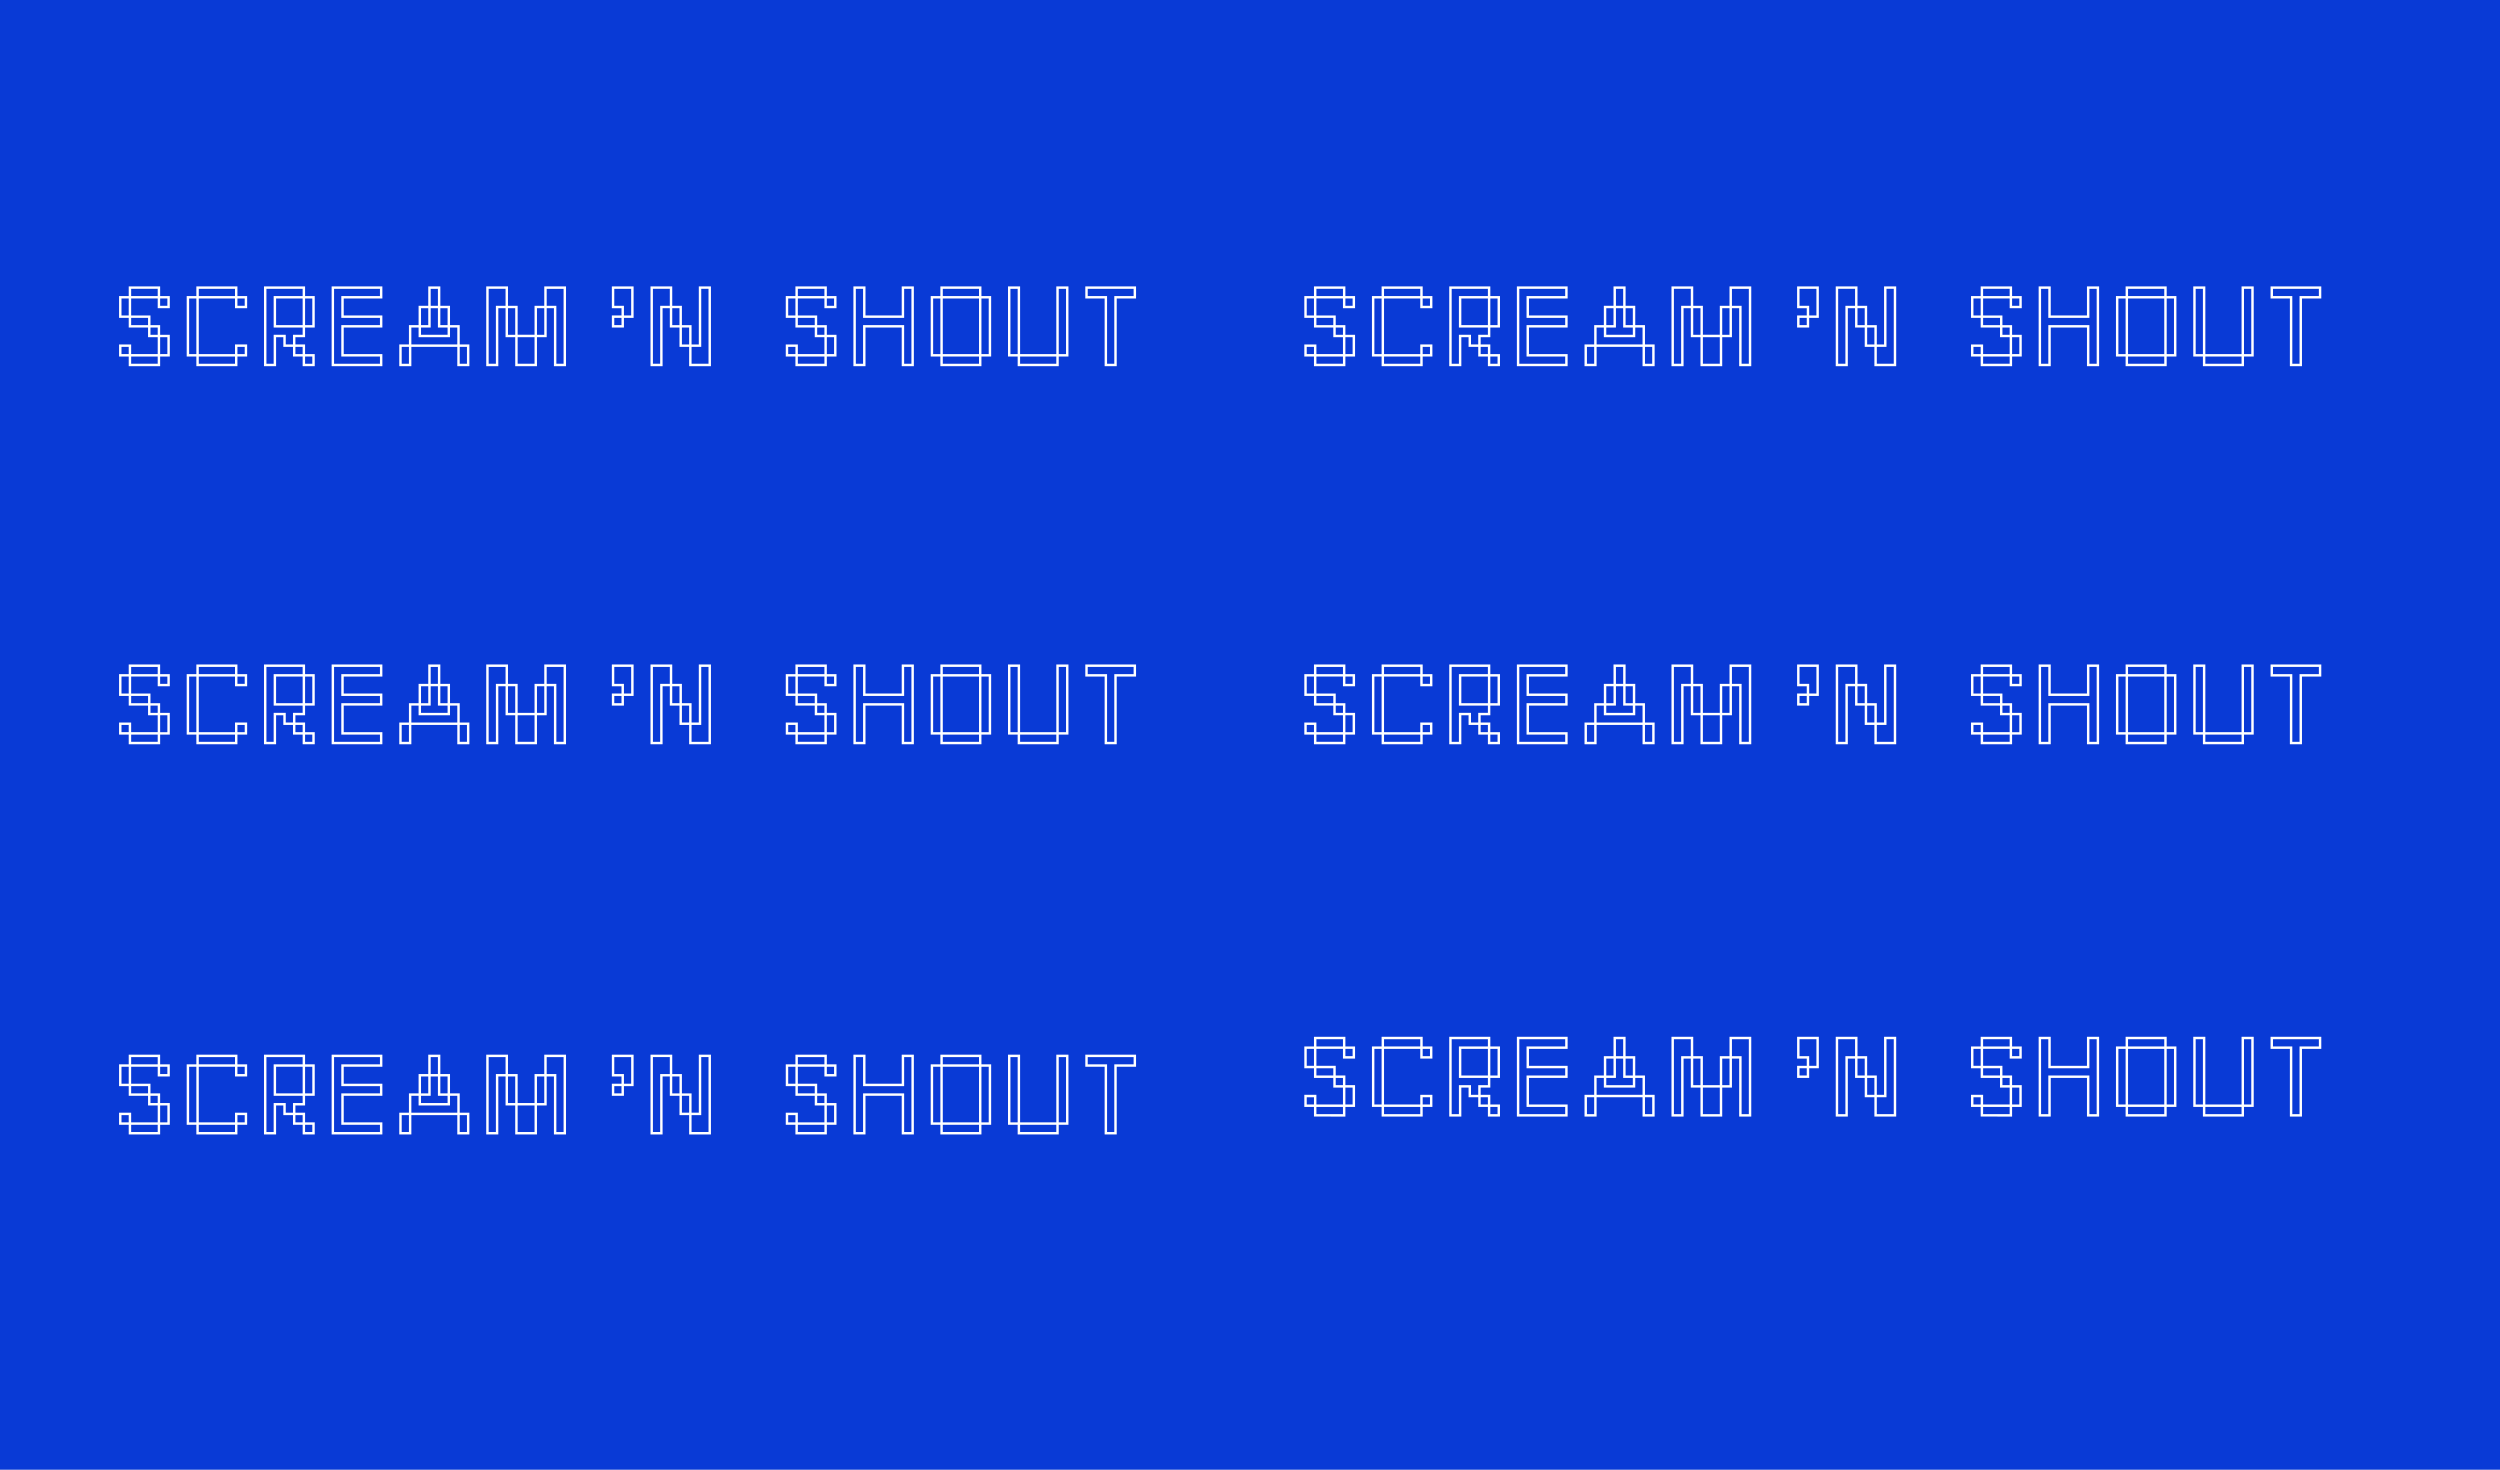
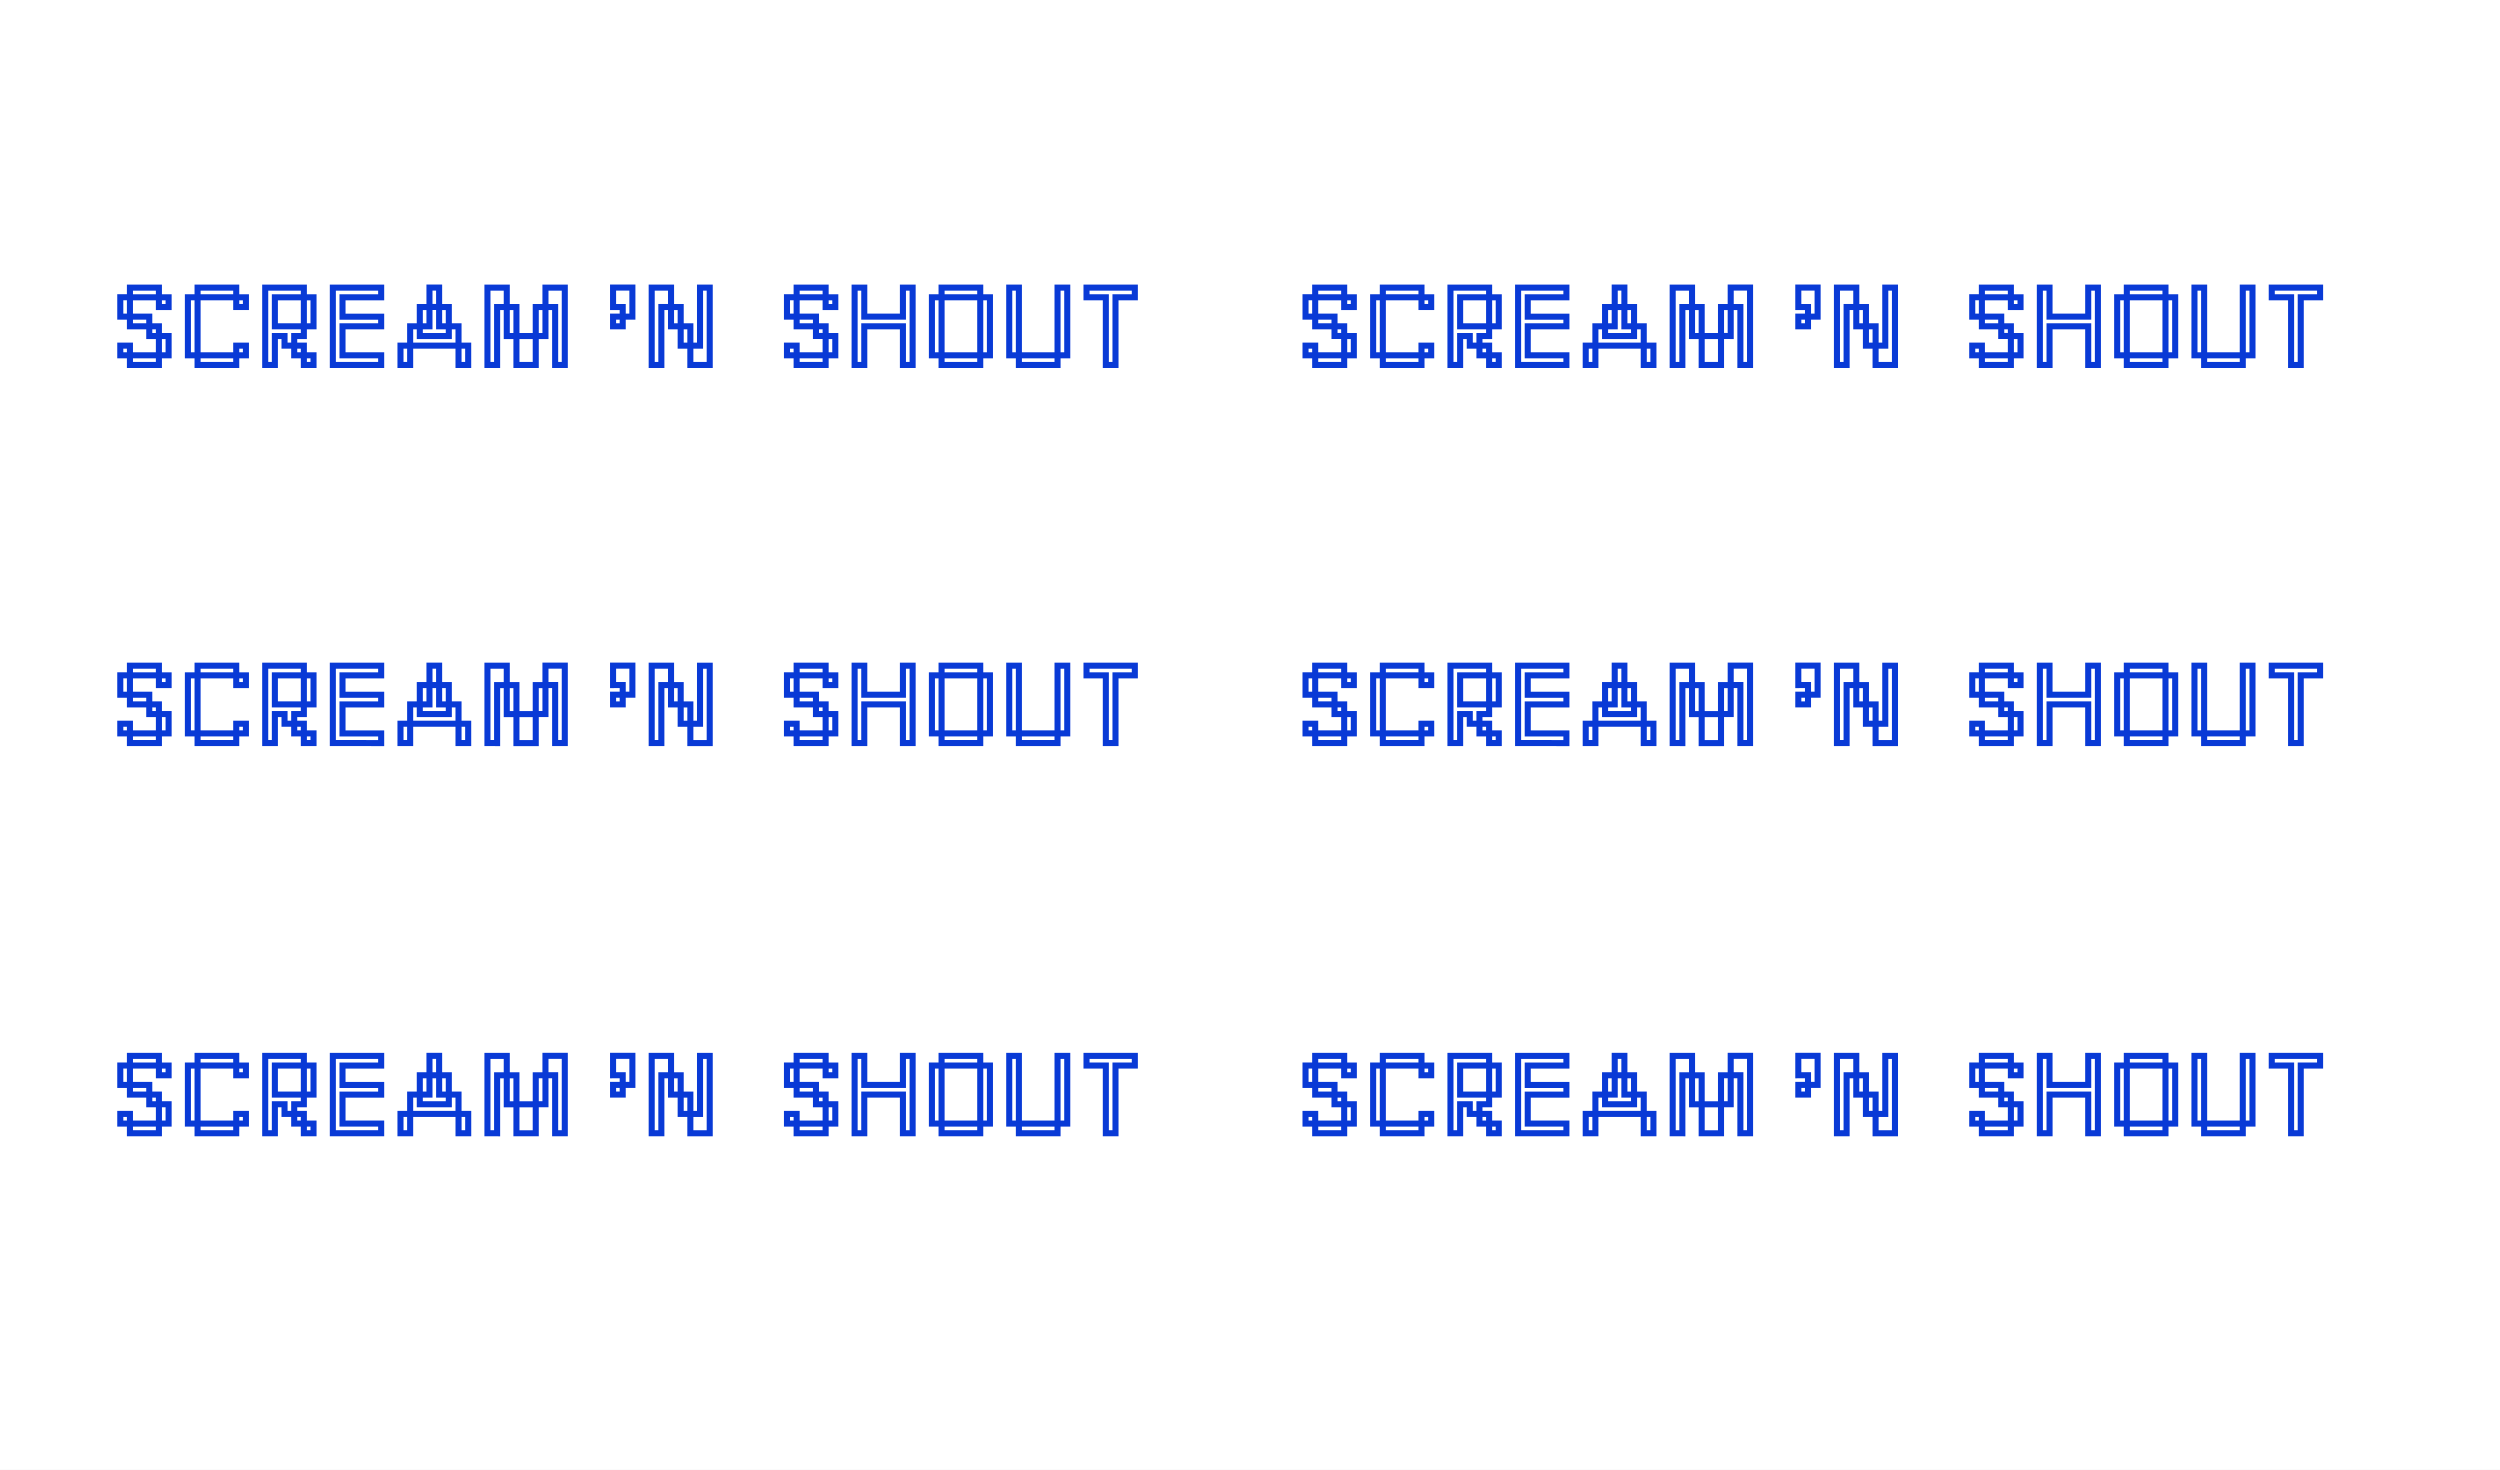
<svg xmlns="http://www.w3.org/2000/svg" viewBox="0 0 412.196 242.322">
  <defs>
-     <style>
-       .cls-1 {
-         fill: #093ad6;
-       }
- 
-       .cls-2 {
-         isolation: isolate;
-       }
- 
-       .cls-3 {
-         fill: none;
-         stroke: #fff;
-         stroke-width: 0.4px;
-       }
-     </style>
+     <style>.cls-1{fill:#fff;}.cls-2{fill:none;stroke:#093ad6;stroke-miterlimit:10;}</style>
  </defs>
  <g id="Layer_2" data-name="Layer 2">
    <g id="Layer_1-2" data-name="Layer 1">
      <rect id="Rectangle_42" data-name="Rectangle 42" class="cls-1" width="412.196" height="242.322" />
-       <g class="cls-2">
-         <path class="cls-3" d="M19.831,178.881v-3.196h1.593v3.196Zm0,6.372v-1.593h1.593v1.593Zm1.593-9.568v-1.593H26.203v1.593Zm0,4.789v-1.593H24.61V180.474Zm0,6.372v-1.593H26.203v1.593ZM24.61,182.067V180.474H26.203v1.593Zm1.593-4.779v-1.602h1.593v1.602Zm0,7.966v-3.186h1.593v3.186Z" />
-         <path class="cls-3" d="M30.982,185.253v-9.568H32.576v9.568Zm1.593-9.568v-1.593h6.372v1.593Zm0,11.161v-1.593h6.372v1.593Zm6.372-9.559v-1.602h1.602v1.602Zm0,7.966v-1.593h1.602v1.593Z" />
-         <path class="cls-3" d="M43.727,186.846v-12.754H50.1v1.593H51.693V180.474H50.1v-4.789H45.321V180.474H50.1v1.593H48.507v1.593H50.1v1.593H51.693v1.593H50.1v-1.593H48.507v-1.593H46.914v-1.593H45.321v4.779Z" />
-         <path class="cls-3" d="M54.879,186.846v-12.754H62.845v1.593h-6.372v3.196H62.845V180.474h-6.372v4.779H62.845v1.593Z" />
-         <path class="cls-3" d="M66.031,186.846v-3.186h1.593v3.186Zm1.593-3.186V180.474h1.593v1.593h4.779V180.474H75.599v3.186Zm1.593-3.186v-3.186H70.811V180.474Zm1.593-3.186v-3.195h1.593v3.195Zm1.593,3.186v-3.186h1.593V180.474Zm3.195,6.372v-3.186h1.593v3.186Z" />
-         <path class="cls-3" d="M80.369,186.846v-12.754H83.556v3.195h1.593v4.779H88.335v4.779H85.149v-4.779H83.556v-4.779H81.962v9.559Zm7.966-4.779v-4.779h1.602v4.779Zm1.602-4.779v-3.195h3.186v12.754H91.53v-9.559Z" />
-         <path class="cls-3" d="M101.08,177.288v-3.195h3.186v4.788H102.673v-1.593Zm0,3.186v-1.593h1.593V180.474Z" />
-         <path class="cls-3" d="M107.452,186.846v-12.754h3.186v3.195h1.593V180.474H113.825v3.186h1.593v-9.568h1.602v12.754H113.825v-3.186h-1.593V180.474h-1.593v-3.186H109.046v9.559Z" />
-         <path class="cls-3" d="M129.756,178.881v-3.196h1.593v3.196Zm0,6.372v-1.593h1.593v1.593Zm1.593-9.568v-1.593h4.779v1.593Zm0,4.789v-1.593h3.186V180.474Zm0,6.372v-1.593h4.779v1.593Zm3.186-4.779V180.474h1.593v1.593Zm1.593-4.779v-1.602h1.593v1.602Zm0,7.966v-3.186h1.593v3.186Z" />
-         <path class="cls-3" d="M140.908,186.846v-12.754h1.593v4.788h6.372v-4.788h1.602v12.754h-1.602V180.474h-6.372v6.372Z" />
-         <path class="cls-3" d="M153.653,185.253v-9.568h1.593v9.568Zm1.593-9.568v-1.593h6.372v1.593Zm0,11.161v-1.593h6.372v1.593Zm6.372-1.593v-9.568h1.602v9.568Z" />
-         <path class="cls-3" d="M166.398,185.253V174.092h1.593v11.161Zm1.593,1.593v-1.593h6.372v1.593Zm6.372-1.593V174.092h1.602v11.161Z" />
-         <path class="cls-3" d="M179.143,175.685v-1.593h7.966v1.593h-3.186V186.846h-1.593V175.685Z" />
-       </g>
-       <g class="cls-2">
-         <path class="cls-3" d="M19.831,114.546v-3.196h1.593v3.196Zm0,6.372v-1.593h1.593v1.593Zm1.593-9.568V109.758H26.203v1.593Zm0,4.789v-1.593H24.61v1.593Zm0,6.372v-1.593H26.203V122.512ZM24.61,117.733V116.139H26.203v1.593Zm1.593-4.779v-1.602h1.593v1.602Zm0,7.966v-3.186h1.593v3.186Z" />
-         <path class="cls-3" d="M30.982,120.919v-9.568H32.576v9.568Zm1.593-9.568V109.758h6.372v1.593Zm0,11.161v-1.593h6.372V122.512Zm6.372-9.559v-1.602h1.602v1.602Zm0,7.966v-1.593h1.602v1.593Z" />
-         <path class="cls-3" d="M43.727,122.512V109.758H50.1v1.593H51.693v4.789H50.1v-4.789H45.321v4.789H50.1v1.593H48.507v1.593H50.1v1.593H51.693V122.512H50.1v-1.593H48.507v-1.593H46.914v-1.593H45.321V122.512Z" />
-         <path class="cls-3" d="M54.879,122.512V109.758H62.845v1.593h-6.372v3.196H62.845v1.593h-6.372v4.779H62.845V122.512Z" />
-         <path class="cls-3" d="M66.031,122.512v-3.186h1.593V122.512Zm1.593-3.186V116.139h1.593v1.593h4.779V116.139H75.599v3.186Zm1.593-3.186v-3.186H70.811v3.186Zm1.593-3.186V109.758h1.593v3.195Zm1.593,3.186v-3.186h1.593v3.186Zm3.195,6.372v-3.186h1.593V122.512Z" />
-         <path class="cls-3" d="M80.369,122.512V109.758H83.556v3.195h1.593v4.779H88.335V122.512H85.149v-4.779H83.556v-4.779H81.962V122.512Zm7.966-4.779v-4.779h1.602v4.779Zm1.602-4.779V109.758h3.186V122.512H91.53v-9.559Z" />
-         <path class="cls-3" d="M101.08,112.953V109.758h3.186v4.788H102.673v-1.593Zm0,3.186v-1.593h1.593v1.593Z" />
-         <path class="cls-3" d="M107.452,122.512V109.758h3.186v3.195h1.593v3.186H113.825v3.186h1.593V109.758h1.602V122.512H113.825v-3.186h-1.593V116.139h-1.593v-3.186H109.046V122.512Z" />
-         <path class="cls-3" d="M129.756,114.546v-3.196h1.593v3.196Zm0,6.372v-1.593h1.593v1.593Zm1.593-9.568V109.758h4.779v1.593Zm0,4.789v-1.593h3.186v1.593Zm0,6.372v-1.593h4.779V122.512Zm3.186-4.779V116.139h1.593v1.593Zm1.593-4.779v-1.602h1.593v1.602Zm0,7.966v-3.186h1.593v3.186Z" />
-         <path class="cls-3" d="M140.908,122.512V109.758h1.593v4.788h6.372V109.758h1.602V122.512h-1.602v-6.372h-6.372v6.372Z" />
-         <path class="cls-3" d="M153.653,120.919v-9.568h1.593v9.568Zm1.593-9.568V109.758h6.372v1.593Zm0,11.161v-1.593h6.372V122.512Zm6.372-1.593v-9.568h1.602v9.568Z" />
-         <path class="cls-3" d="M166.398,120.919V109.758h1.593v11.161Zm1.593,1.593v-1.593h6.372V122.512Zm6.372-1.593V109.758h1.602v11.161Z" />
-         <path class="cls-3" d="M179.143,111.351V109.758h7.966v1.593h-3.186V122.512h-1.593V111.351Z" />
-       </g>
-       <g class="cls-2">
-         <path class="cls-3" d="M215.253,114.546v-3.196h1.593v3.196Zm0,6.372v-1.593h1.593v1.593Zm1.593-9.568V109.758H221.625v1.593Zm0,4.789v-1.593h3.186v1.593Zm0,6.372v-1.593H221.625V122.512Zm3.186-4.779V116.139H221.625v1.593Zm1.593-4.779v-1.602h1.593v1.602Zm0,7.966v-3.186h1.593v3.186Z" />
-         <path class="cls-3" d="M226.404,120.919v-9.568h1.593v9.568Zm1.593-9.568V109.758H234.37v1.593Zm0,11.161v-1.593H234.37V122.512Zm6.372-9.559v-1.602h1.602v1.602Zm0,7.966v-1.593h1.602v1.593Z" />
-         <path class="cls-3" d="M239.149,122.512V109.758h6.372v1.593H247.115v4.789h-1.593v-4.789h-4.779v4.789h4.779v1.593h-1.593v1.593h1.593v1.593H247.115V122.512h-1.593v-1.593h-1.593v-1.593h-1.593v-1.593h-1.593V122.512Z" />
-         <path class="cls-3" d="M250.301,122.512V109.758h7.966v1.593h-6.372v3.196h6.372v1.593h-6.372v4.779h6.372V122.512Z" />
-         <path class="cls-3" d="M261.453,122.512v-3.186h1.593V122.512Zm1.593-3.186V116.139h1.593v1.593h4.779V116.139h1.602v3.186Zm1.593-3.186v-3.186h1.593v3.186Zm1.593-3.186V109.758h1.593v3.195Zm1.593,3.186v-3.186h1.593v3.186Zm3.195,6.372v-3.186h1.593V122.512Z" />
-         <path class="cls-3" d="M275.791,122.512V109.758h3.186v3.195h1.593v4.779h3.186V122.512h-3.186v-4.779h-1.593v-4.779h-1.593V122.512Zm7.966-4.779v-4.779h1.602v4.779Zm1.602-4.779V109.758h3.186V122.512h-1.593v-9.559Z" />
-         <path class="cls-3" d="M296.502,112.953V109.758h3.186v4.788H298.095v-1.593Zm0,3.186v-1.593H298.095v1.593Z" />
-         <path class="cls-3" d="M302.874,122.512V109.758h3.186v3.195h1.593v3.186h1.593v3.186H310.84V109.758h1.602V122.512h-3.196v-3.186h-1.593V116.139h-1.593v-3.186h-1.593V122.512Z" />
-         <path class="cls-3" d="M325.178,114.546v-3.196h1.593v3.196Zm0,6.372v-1.593h1.593v1.593Zm1.593-9.568V109.758h4.779v1.593Zm0,4.789v-1.593h3.186v1.593Zm0,6.372v-1.593h4.779V122.512Zm3.186-4.779V116.139h1.593v1.593Zm1.593-4.779v-1.602h1.593v1.602Zm0,7.966v-3.186h1.593v3.186Z" />
-         <path class="cls-3" d="M336.33,122.512V109.758h1.593v4.788h6.372V109.758H345.898V122.512h-1.602v-6.372h-6.372v6.372Z" />
-         <path class="cls-3" d="M349.075,120.919v-9.568h1.593v9.568Zm1.593-9.568V109.758h6.372v1.593Zm0,11.161v-1.593h6.372V122.512Zm6.372-1.593v-9.568H358.643v9.568Z" />
-         <path class="cls-3" d="M361.82,120.919V109.758h1.593v11.161Zm1.593,1.593v-1.593h6.372V122.512Zm6.372-1.593V109.758H371.388v11.161Z" />
-         <path class="cls-3" d="M374.565,111.351V109.758h7.966v1.593h-3.186V122.512h-1.593V111.351Z" />
-       </g>
-       <g class="cls-2">
-         <path class="cls-3" d="M19.831,52.211V49.015h1.593v3.196Zm0,6.372V56.99h1.593v1.593Zm1.593-9.568V47.422H26.203v1.593Zm0,4.789V52.211H24.61v1.593Zm0,6.372V58.583H26.203v1.593ZM24.61,55.397V53.804H26.203v1.593Zm1.593-4.779V49.015h1.593v1.602Zm0,7.966V55.397h1.593v3.186Z" />
-         <path class="cls-3" d="M30.982,58.583v-9.568H32.576v9.568Zm1.593-9.568V47.422h6.372v1.593Zm0,11.161V58.583h6.372v1.593Zm6.372-9.559V49.015h1.602v1.602Zm0,7.966V56.99h1.602v1.593Z" />
-         <path class="cls-3" d="M43.727,60.176v-12.754H50.1v1.593H51.693v4.789H50.1V49.015H45.321v4.789H50.1v1.593H48.507V56.99H50.1v1.593H51.693v1.593H50.1V58.583H48.507V56.99H46.914V55.397H45.321v4.779Z" />
-         <path class="cls-3" d="M54.879,60.176v-12.754H62.845v1.593h-6.372v3.196H62.845v1.593h-6.372v4.779H62.845v1.593Z" />
-         <path class="cls-3" d="M66.031,60.176V56.99h1.593v3.186ZM67.624,56.99V53.804h1.593v1.593h4.779V53.804H75.599V56.99Zm1.593-3.186V50.618H70.811v3.186Zm1.593-3.186v-3.195h1.593v3.195Zm1.593,3.186V50.618h1.593v3.186Zm3.195,6.372V56.99h1.593v3.186Z" />
-         <path class="cls-3" d="M80.369,60.176v-12.754H83.556v3.195h1.593v4.779H88.335v4.779H85.149V55.397H83.556V50.618H81.962v9.559ZM88.335,55.397V50.618h1.602v4.779Zm1.602-4.779v-3.195h3.186V60.176H91.53V50.618Z" />
-         <path class="cls-3" d="M101.08,50.618v-3.195h3.186v4.788H102.673V50.618Zm0,3.186V52.211h1.593v1.593Z" />
-         <path class="cls-3" d="M107.452,60.176v-12.754h3.186v3.195h1.593v3.186H113.825V56.99h1.593v-9.568h1.602V60.176H113.825V56.99h-1.593V53.804h-1.593V50.618H109.046v9.559Z" />
-         <path class="cls-3" d="M129.756,52.211V49.015h1.593v3.196Zm0,6.372V56.99h1.593v1.593Zm1.593-9.568V47.422h4.779v1.593Zm0,4.789V52.211h3.186v1.593Zm0,6.372V58.583h4.779v1.593Zm3.186-4.779V53.804h1.593v1.593Zm1.593-4.779V49.015h1.593v1.602Zm0,7.966V55.397h1.593v3.186Z" />
-         <path class="cls-3" d="M140.908,60.176v-12.754h1.593v4.788h6.372V47.422h1.602V60.176h-1.602v-6.372h-6.372v6.372Z" />
-         <path class="cls-3" d="M153.653,58.583v-9.568h1.593v9.568Zm1.593-9.568V47.422h6.372v1.593Zm0,11.161V58.583h6.372v1.593Zm6.372-1.593v-9.568h1.602v9.568Z" />
-         <path class="cls-3" d="M166.398,58.583V47.422h1.593V58.583Zm1.593,1.593V58.583h6.372v1.593Zm6.372-1.593V47.422h1.602V58.583Z" />
-         <path class="cls-3" d="M179.143,49.015V47.422h7.966v1.593h-3.186V60.176h-1.593V49.015Z" />
-       </g>
-       <g class="cls-2">
-         <path class="cls-3" d="M215.253,52.211V49.015h1.593v3.196Zm0,6.372V56.99h1.593v1.593Zm1.593-9.568V47.422H221.625v1.593Zm0,4.789V52.211h3.186v1.593Zm0,6.372V58.583H221.625v1.593Zm3.186-4.779V53.804H221.625v1.593Zm1.593-4.779V49.015h1.593v1.602Zm0,7.966V55.397h1.593v3.186Z" />
-         <path class="cls-3" d="M226.404,58.583v-9.568h1.593v9.568Zm1.593-9.568V47.422H234.37v1.593Zm0,11.161V58.583H234.37v1.593Zm6.372-9.559V49.015h1.602v1.602Zm0,7.966V56.99h1.602v1.593Z" />
-         <path class="cls-3" d="M239.149,60.176v-12.754h6.372v1.593H247.115v4.789h-1.593V49.015h-4.779v4.789h4.779v1.593h-1.593V56.99h1.593v1.593H247.115v1.593h-1.593V58.583h-1.593V56.99h-1.593V55.397h-1.593v4.779Z" />
-         <path class="cls-3" d="M250.301,60.176v-12.754h7.966v1.593h-6.372v3.196h6.372v1.593h-6.372v4.779h6.372v1.593Z" />
-         <path class="cls-3" d="M261.453,60.176V56.99h1.593v3.186ZM263.046,56.99V53.804h1.593v1.593h4.779V53.804h1.602V56.99Zm1.593-3.186V50.618h1.593v3.186Zm1.593-3.186v-3.195h1.593v3.195Zm1.593,3.186V50.618h1.593v3.186Zm3.195,6.372V56.99h1.593v3.186Z" />
-         <path class="cls-3" d="M275.791,60.176v-12.754h3.186v3.195h1.593v4.779h3.186v4.779h-3.186V55.397h-1.593V50.618h-1.593v9.559Zm7.966-4.779V50.618h1.602v4.779Zm1.602-4.779v-3.195h3.186V60.176h-1.593V50.618Z" />
-         <path class="cls-3" d="M296.502,50.618v-3.195h3.186v4.788H298.095V50.618Zm0,3.186V52.211H298.095v1.593Z" />
-         <path class="cls-3" d="M302.874,60.176v-12.754h3.186v3.195h1.593v3.186h1.593V56.99H310.84v-9.568h1.602V60.176h-3.196V56.99h-1.593V53.804h-1.593V50.618h-1.593v9.559Z" />
-         <path class="cls-3" d="M325.178,52.211V49.015h1.593v3.196Zm0,6.372V56.99h1.593v1.593Zm1.593-9.568V47.422h4.779v1.593Zm0,4.789V52.211h3.186v1.593Zm0,6.372V58.583h4.779v1.593Zm3.186-4.779V53.804h1.593v1.593Zm1.593-4.779V49.015h1.593v1.602Zm0,7.966V55.397h1.593v3.186Z" />
-         <path class="cls-3" d="M336.33,60.176v-12.754h1.593v4.788h6.372V47.422H345.898V60.176h-1.602v-6.372h-6.372v6.372Z" />
-         <path class="cls-3" d="M349.075,58.583v-9.568h1.593v9.568Zm1.593-9.568V47.422h6.372v1.593Zm0,11.161V58.583h6.372v1.593Zm6.372-1.593v-9.568H358.643v9.568Z" />
-         <path class="cls-3" d="M361.82,58.583V47.422h1.593V58.583Zm1.593,1.593V58.583h6.372v1.593Zm6.372-1.593V47.422H371.388V58.583Z" />
-         <path class="cls-3" d="M374.565,49.015V47.422h7.966v1.593h-3.186V60.176h-1.593V49.015Z" />
-       </g>
-       <g class="cls-2">
-         <path class="cls-3" d="M215.253,175.932v-3.196h1.593v3.196Zm0,6.372v-1.593h1.593v1.593Zm1.593-9.568v-1.593H221.625v1.593Zm0,4.789v-1.593h3.186v1.593Zm0,6.372v-1.593H221.625V183.898Zm3.186-4.779v-1.593H221.625v1.593Zm1.593-4.779v-1.602h1.593v1.602Zm0,7.966V179.119h1.593v3.186Z" />
-         <path class="cls-3" d="M226.404,182.305v-9.568h1.593v9.568Zm1.593-9.568v-1.593H234.37v1.593Zm0,11.161v-1.593H234.37V183.898Zm6.372-9.559v-1.602h1.602v1.602Zm0,7.966v-1.593h1.602v1.593Z" />
-         <path class="cls-3" d="M239.149,183.898v-12.754h6.372v1.593H247.115v4.789h-1.593v-4.789h-4.779v4.789h4.779v1.593h-1.593v1.593h1.593v1.593H247.115V183.898h-1.593v-1.593h-1.593v-1.593h-1.593V179.119h-1.593V183.898Z" />
-         <path class="cls-3" d="M250.301,183.898v-12.754h7.966v1.593h-6.372v3.196h6.372v1.593h-6.372v4.779h6.372V183.898Z" />
-         <path class="cls-3" d="M261.453,183.898v-3.186h1.593V183.898Zm1.593-3.186v-3.186h1.593v1.593h4.779v-1.593h1.602v3.186Zm1.593-3.186v-3.186h1.593v3.186Zm1.593-3.186v-3.195h1.593v3.195Zm1.593,3.186v-3.186h1.593v3.186Zm3.195,6.372v-3.186h1.593V183.898Z" />
-         <path class="cls-3" d="M275.791,183.898v-12.754h3.186v3.195h1.593v4.779h3.186V183.898h-3.186V179.119h-1.593v-4.779h-1.593V183.898Zm7.966-4.779v-4.779h1.602v4.779Zm1.602-4.779v-3.195h3.186v12.754h-1.593v-9.559Z" />
-         <path class="cls-3" d="M296.502,174.339v-3.195h3.186v4.788H298.095v-1.593Zm0,3.186v-1.593H298.095v1.593Z" />
-         <path class="cls-3" d="M302.874,183.898v-12.754h3.186v3.195h1.593v3.186h1.593v3.186H310.84v-9.568h1.602v12.754h-3.196v-3.186h-1.593v-3.186h-1.593v-3.186h-1.593V183.898Z" />
-         <path class="cls-3" d="M325.178,175.932v-3.196h1.593v3.196Zm0,6.372v-1.593h1.593v1.593Zm1.593-9.568v-1.593h4.779v1.593Zm0,4.789v-1.593h3.186v1.593Zm0,6.372v-1.593h4.779V183.898Zm3.186-4.779v-1.593h1.593v1.593Zm1.593-4.779v-1.602h1.593v1.602Zm0,7.966V179.119h1.593v3.186Z" />
-         <path class="cls-3" d="M336.33,183.898v-12.754h1.593v4.788h6.372v-4.788H345.898v12.754h-1.602v-6.372h-6.372v6.372Z" />
-         <path class="cls-3" d="M349.075,182.305v-9.568h1.593v9.568Zm1.593-9.568v-1.593h6.372v1.593Zm0,11.161v-1.593h6.372V183.898Zm6.372-1.593v-9.568H358.643v9.568Z" />
-         <path class="cls-3" d="M361.82,182.305V171.144h1.593v11.161Zm1.593,1.593v-1.593h6.372V183.898Zm6.372-1.593V171.144H371.388v11.161Z" />
-         <path class="cls-3" d="M374.565,172.737v-1.593h7.966v1.593h-3.186V183.898h-1.593V172.737Z" />
-       </g>
+       <path class="cls-2" d="M19.831,178.881v-3.2h1.593v3.2Zm0,6.372V183.66h1.593v1.593Zm1.593-9.568v-1.593H26.2v1.593Zm0,4.789v-1.593H24.61v1.593Zm0,6.373v-1.594H26.2v1.594Zm3.186-4.78v-1.593H26.2v1.593Zm1.593-4.779v-1.6H27.8v1.6Zm0,7.965v-3.186H27.8v3.186Z" />
+       <path class="cls-2" d="M30.982,185.253v-9.568h1.594v9.568Zm1.594-9.568v-1.593h6.372v1.593Zm0,11.162v-1.594h6.372v1.594Zm6.372-9.559v-1.6h1.6v1.6Zm0,7.965V183.66h1.6v1.593Z" />
+       <path class="cls-2" d="M43.727,186.847V174.092H50.1v1.593h1.593v4.789H50.1v-4.789H45.321v4.789H50.1v1.593H48.507v1.593H50.1v1.593h1.593v1.594H50.1v-1.594H48.507V183.66H46.914v-1.593H45.321v4.78Z" />
+       <path class="cls-2" d="M54.879,186.847V174.092h7.966v1.593H56.472v3.2h6.373v1.593H56.472v4.779h6.373v1.594Z" />
+       <path class="cls-2" d="M66.031,186.847V183.66h1.593v3.187Zm1.593-3.187v-3.186h1.593v1.593H74v-1.593h1.6v3.186Zm1.593-3.186v-3.186h1.594v3.186Zm1.594-3.186v-3.2H72.4v3.2Zm1.593,3.186v-3.186H74v3.186Zm3.2,6.373V183.66h1.593v3.187Z" />
+       <path class="cls-2" d="M80.369,186.847V174.092h3.187v3.2h1.593v4.779h3.186v4.78H85.149v-4.78H83.556v-4.779H81.962v9.559Zm7.966-4.78v-4.779h1.6v4.779Zm1.6-4.779v-3.2h3.187v12.755H91.53v-9.559Z" />
+       <path class="cls-2" d="M101.08,177.288v-3.2h3.186v4.789h-1.593v-1.593Zm0,3.186v-1.593h1.593v1.593Z" />
+       <path class="cls-2" d="M107.452,186.847V174.092h3.187v3.2h1.593v3.186h1.593v3.186h1.593v-9.568h1.6v12.755h-3.195V183.66h-1.593v-3.186h-1.593v-3.186h-1.593v9.559Z" />
+       <path class="cls-2" d="M129.756,178.881v-3.2h1.593v3.2Zm0,6.372V183.66h1.593v1.593Zm1.593-9.568v-1.593h4.78v1.593Zm0,4.789v-1.593h3.187v1.593Zm0,6.373v-1.594h4.78v1.594Zm3.187-4.78v-1.593h1.593v1.593Zm1.593-4.779v-1.6h1.593v1.6Zm0,7.965v-3.186h1.593v3.186Z" />
+       <path class="cls-2" d="M140.908,186.847V174.092H142.5v4.789h6.373v-4.789h1.6v12.755h-1.6v-6.373H142.5v6.373Z" />
+       <path class="cls-2" d="M153.653,185.253v-9.568h1.593v9.568Zm1.593-9.568v-1.593h6.373v1.593Zm0,11.162v-1.594h6.373v1.594Zm6.373-1.594v-9.568h1.6v9.568Z" />
+       <path class="cls-2" d="M166.4,185.253V174.092h1.593v11.161Zm1.593,1.594v-1.594h6.373v1.594Zm6.373-1.594V174.092h1.6v11.161Z" />
+       <path class="cls-2" d="M179.143,175.685v-1.593h7.966v1.593h-3.187v11.162h-1.593V175.685Z" />
+       <path class="cls-2" d="M19.831,114.546v-3.2h1.593v3.2Zm0,6.373v-1.593h1.593v1.593Zm1.593-9.568v-1.593H26.2v1.593Zm0,4.789v-1.594H24.61v1.594Zm0,6.372v-1.593H26.2v1.593Zm3.186-4.779V116.14H26.2v1.593Zm1.593-4.78v-1.6H27.8v1.6Zm0,7.966v-3.186H27.8v3.186Z" />
+       <path class="cls-2" d="M30.982,120.919v-9.568h1.594v9.568Zm1.594-9.568v-1.593h6.372v1.593Zm0,11.161v-1.593h6.372v1.593Zm6.372-9.559v-1.6h1.6v1.6Zm0,7.966v-1.593h1.6v1.593Z" />
+       <path class="cls-2" d="M43.727,122.512V109.758H50.1v1.593h1.593v4.789H50.1v-4.789H45.321v4.789H50.1v1.593H48.507v1.593H50.1v1.593h1.593v1.593H50.1v-1.593H48.507v-1.593H46.914v-1.593H45.321v4.779Z" />
+       <path class="cls-2" d="M54.879,122.512V109.758h7.966v1.593H56.472v3.2h6.373v1.594H56.472v4.779h6.373v1.593Z" />
+       <path class="cls-2" d="M66.031,122.512v-3.186h1.593v3.186Zm1.593-3.186V116.14h1.593v1.593H74V116.14h1.6v3.186Zm1.593-3.186v-3.187h1.594v3.187Zm1.594-3.187v-3.2H72.4v3.2ZM72.4,116.14v-3.187H74v3.187Zm3.2,6.372v-3.186h1.593v3.186Z" />
+       <path class="cls-2" d="M80.369,122.512V109.758h3.187v3.2h1.593v4.78h3.186v4.779H85.149v-4.779H83.556v-4.78H81.962v9.559Zm7.966-4.779v-4.78h1.6v4.78Zm1.6-4.78v-3.2h3.187v12.754H91.53v-9.559Z" />
+       <path class="cls-2" d="M101.08,112.953v-3.2h3.186v4.788h-1.593v-1.593Zm0,3.187v-1.594h1.593v1.594Z" />
+       <path class="cls-2" d="M107.452,122.512V109.758h3.187v3.2h1.593v3.187h1.593v3.186h1.593v-9.568h1.6v12.754h-3.195v-3.186h-1.593V116.14h-1.593v-3.187h-1.593v9.559Z" />
+       <path class="cls-2" d="M129.756,114.546v-3.2h1.593v3.2Zm0,6.373v-1.593h1.593v1.593Zm1.593-9.568v-1.593h4.78v1.593Zm0,4.789v-1.594h3.187v1.594Zm0,6.372v-1.593h4.78v1.593Zm3.187-4.779V116.14h1.593v1.593Zm1.593-4.78v-1.6h1.593v1.6Zm0,7.966v-3.186h1.593v3.186Z" />
+       <path class="cls-2" d="M140.908,122.512V109.758H142.5v4.788h6.373v-4.788h1.6v12.754h-1.6V116.14H142.5v6.372Z" />
+       <path class="cls-2" d="M153.653,120.919v-9.568h1.593v9.568Zm1.593-9.568v-1.593h6.373v1.593Zm0,11.161v-1.593h6.373v1.593Zm6.373-1.593v-9.568h1.6v9.568Z" />
+       <path class="cls-2" d="M166.4,120.919V109.758h1.593v11.161Zm1.593,1.593v-1.593h6.373v1.593Zm6.373-1.593V109.758h1.6v11.161Z" />
+       <path class="cls-2" d="M179.143,111.351v-1.593h7.966v1.593h-3.187v11.161h-1.593V111.351Z" />
+       <path class="cls-2" d="M215.253,114.546v-3.2h1.593v3.2Zm0,6.373v-1.593h1.593v1.593Zm1.593-9.568v-1.593h4.779v1.593Zm0,4.789v-1.594h3.186v1.594Zm0,6.372v-1.593h4.779v1.593Zm3.186-4.779V116.14h1.593v1.593Zm1.593-4.78v-1.6h1.593v1.6Zm0,7.966v-3.186h1.593v3.186Z" />
+       <path class="cls-2" d="M226.4,120.919v-9.568H228v9.568ZM228,111.351v-1.593h6.372v1.593Zm0,11.161v-1.593h6.372v1.593Zm6.372-9.559v-1.6h1.6v1.6Zm0,7.966v-1.593h1.6v1.593Z" />
+       <path class="cls-2" d="M239.149,122.512V109.758h6.373v1.593h1.593v4.789h-1.593v-4.789h-4.779v4.789h4.779v1.593h-1.593v1.593h1.593v1.593h1.593v1.593h-1.593v-1.593h-1.593v-1.593h-1.593v-1.593h-1.593v4.779Z" />
+       <path class="cls-2" d="M250.3,122.512V109.758h7.966v1.593h-6.373v3.2h6.373v1.594h-6.373v4.779h6.373v1.593Z" />
+       <path class="cls-2" d="M261.453,122.512v-3.186h1.593v3.186Zm1.593-3.186V116.14h1.593v1.593h4.78V116.14h1.6v3.186Zm1.593-3.186v-3.187h1.594v3.187Zm1.594-3.187v-3.2h1.593v3.2Zm1.593,3.187v-3.187h1.593v3.187Zm3.195,6.372v-3.186h1.593v3.186Z" />
+       <path class="cls-2" d="M275.791,122.512V109.758h3.187v3.2h1.593v4.78h3.186v4.779h-3.186v-4.779h-1.593v-4.78h-1.594v9.559Zm7.966-4.779v-4.78h1.6v4.78Zm1.6-4.78v-3.2h3.187v12.754h-1.594v-9.559Z" />
+       <path class="cls-2" d="M296.5,112.953v-3.2h3.186v4.788H298.1v-1.593Zm0,3.187v-1.594H298.1v1.594Z" />
+       <path class="cls-2" d="M302.874,122.512V109.758h3.187v3.2h1.593v3.187h1.593v3.186h1.593v-9.568h1.6v12.754h-3.195v-3.186h-1.593V116.14h-1.593v-3.187h-1.593v9.559Z" />
+       <path class="cls-2" d="M325.178,114.546v-3.2h1.593v3.2Zm0,6.373v-1.593h1.593v1.593Zm1.593-9.568v-1.593h4.78v1.593Zm0,4.789v-1.594h3.187v1.594Zm0,6.372v-1.593h4.78v1.593Zm3.187-4.779V116.14h1.593v1.593Zm1.593-4.78v-1.6h1.593v1.6Zm0,7.966v-3.186h1.593v3.186Z" />
+       <path class="cls-2" d="M336.33,122.512V109.758h1.593v4.788H344.3v-4.788h1.6v12.754h-1.6V116.14h-6.373v6.372Z" />
+       <path class="cls-2" d="M349.075,120.919v-9.568h1.593v9.568Zm1.593-9.568v-1.593h6.373v1.593Zm0,11.161v-1.593h6.373v1.593Zm6.373-1.593v-9.568h1.6v9.568Z" />
+       <path class="cls-2" d="M361.82,120.919V109.758h1.593v11.161Zm1.593,1.593v-1.593h6.373v1.593Zm6.373-1.593V109.758h1.6v11.161Z" />
+       <path class="cls-2" d="M374.565,111.351v-1.593h7.966v1.593h-3.187v11.161h-1.593V111.351Z" />
+       <path class="cls-2" d="M19.831,52.211v-3.2h1.593v3.2Zm0,6.372V56.99h1.593v1.593Zm1.593-9.568V47.422H26.2v1.593Zm0,4.789V52.211H24.61V53.8Zm0,6.372V58.583H26.2v1.593ZM24.61,55.4V53.8H26.2V55.4ZM26.2,50.618v-1.6H27.8v1.6Zm0,7.965V55.4H27.8v3.186Z" />
+       <path class="cls-2" d="M30.982,58.583V49.015h1.594v9.568Zm1.594-9.568V47.422h6.372v1.593Zm0,11.161V58.583h6.372v1.593Zm6.372-9.558v-1.6h1.6v1.6Zm0,7.965V56.99h1.6v1.593Z" />
+       <path class="cls-2" d="M43.727,60.176V47.422H50.1v1.593h1.593V53.8H50.1V49.015H45.321V53.8H50.1V55.4H48.507V56.99H50.1v1.593h1.593v1.593H50.1V58.583H48.507V56.99H46.914V55.4H45.321v4.779Z" />
+       <path class="cls-2" d="M54.879,60.176V47.422h7.966v1.593H56.472v3.2h6.373V53.8H56.472v4.779h6.373v1.593Z" />
+       <path class="cls-2" d="M66.031,60.176V56.99h1.593v3.186Zm1.593-3.186V53.8h1.593V55.4H74V53.8h1.6V56.99ZM69.217,53.8V50.618h1.594V53.8Zm1.594-3.186v-3.2H72.4v3.2ZM72.4,53.8V50.618H74V53.8Zm3.2,6.372V56.99h1.593v3.186Z" />
+       <path class="cls-2" d="M80.369,60.176V47.422h3.187v3.2h1.593V55.4h3.186v4.779H85.149V55.4H83.556V50.618H81.962v9.558ZM88.335,55.4V50.618h1.6V55.4Zm1.6-4.779v-3.2h3.187V60.176H91.53V50.618Z" />
+       <path class="cls-2" d="M101.08,50.618v-3.2h3.186v4.789h-1.593V50.618Zm0,3.186V52.211h1.593V53.8Z" />
+       <path class="cls-2" d="M107.452,60.176V47.422h3.187v3.2h1.593V53.8h1.593V56.99h1.593V47.422h1.6V60.176h-3.195V56.99h-1.593V53.8h-1.593V50.618h-1.593v9.558Z" />
+       <path class="cls-2" d="M129.756,52.211v-3.2h1.593v3.2Zm0,6.372V56.99h1.593v1.593Zm1.593-9.568V47.422h4.78v1.593Zm0,4.789V52.211h3.187V53.8Zm0,6.372V58.583h4.78v1.593Zm3.187-4.779V53.8h1.593V55.4Zm1.593-4.779v-1.6h1.593v1.6Zm0,7.965V55.4h1.593v3.186Z" />
+       <path class="cls-2" d="M140.908,60.176V47.422H142.5v4.789h6.373V47.422h1.6V60.176h-1.6V53.8H142.5v6.372Z" />
+       <path class="cls-2" d="M153.653,58.583V49.015h1.593v9.568Zm1.593-9.568V47.422h6.373v1.593Zm0,11.161V58.583h6.373v1.593Zm6.373-1.593V49.015h1.6v9.568Z" />
+       <path class="cls-2" d="M166.4,58.583V47.422h1.593V58.583Zm1.593,1.593V58.583h6.373v1.593Zm6.373-1.593V47.422h1.6V58.583Z" />
+       <path class="cls-2" d="M179.143,49.015V47.422h7.966v1.593h-3.187V60.176h-1.593V49.015Z" />
+       <path class="cls-2" d="M215.253,52.211v-3.2h1.593v3.2Zm0,6.372V56.99h1.593v1.593Zm1.593-9.568V47.422h4.779v1.593Zm0,4.789V52.211h3.186V53.8Zm0,6.372V58.583h4.779v1.593Zm3.186-4.779V53.8h1.593V55.4Zm1.593-4.779v-1.6h1.593v1.6Zm0,7.965V55.4h1.593v3.186Z" />
+       <path class="cls-2" d="M226.4,58.583V49.015H228v9.568ZM228,49.015V47.422h6.372v1.593Zm0,11.161V58.583h6.372v1.593Zm6.372-9.558v-1.6h1.6v1.6Zm0,7.965V56.99h1.6v1.593Z" />
+       <path class="cls-2" d="M239.149,60.176V47.422h6.373v1.593h1.593V53.8h-1.593V49.015h-4.779V53.8h4.779V55.4h-1.593V56.99h1.593v1.593h1.593v1.593h-1.593V58.583h-1.593V56.99h-1.593V55.4h-1.593v4.779Z" />
+       <path class="cls-2" d="M250.3,60.176V47.422h7.966v1.593h-6.373v3.2h6.373V53.8h-6.373v4.779h6.373v1.593Z" />
+       <path class="cls-2" d="M261.453,60.176V56.99h1.593v3.186Zm1.593-3.186V53.8h1.593V55.4h4.78V53.8h1.6V56.99Zm1.593-3.186V50.618h1.594V53.8Zm1.594-3.186v-3.2h1.593v3.2Zm1.593,3.186V50.618h1.593V53.8Zm3.195,6.372V56.99h1.593v3.186Z" />
+       <path class="cls-2" d="M275.791,60.176V47.422h3.187v3.2h1.593V55.4h3.186v4.779h-3.186V55.4h-1.593V50.618h-1.594v9.558Zm7.966-4.779V50.618h1.6V55.4Zm1.6-4.779v-3.2h3.187V60.176h-1.594V50.618Z" />
+       <path class="cls-2" d="M296.5,50.618v-3.2h3.186v4.789H298.1V50.618Zm0,3.186V52.211H298.1V53.8Z" />
+       <path class="cls-2" d="M302.874,60.176V47.422h3.187v3.2h1.593V53.8h1.593V56.99h1.593V47.422h1.6V60.176h-3.195V56.99h-1.593V53.8h-1.593V50.618h-1.593v9.558Z" />
+       <path class="cls-2" d="M325.178,52.211v-3.2h1.593v3.2Zm0,6.372V56.99h1.593v1.593Zm1.593-9.568V47.422h4.78v1.593Zm0,4.789V52.211h3.187V53.8Zm0,6.372V58.583h4.78v1.593Zm3.187-4.779V53.8h1.593V55.4Zm1.593-4.779v-1.6h1.593v1.6Zm0,7.965V55.4h1.593v3.186Z" />
+       <path class="cls-2" d="M336.33,60.176V47.422h1.593v4.789H344.3V47.422h1.6V60.176h-1.6V53.8h-6.373v6.372Z" />
+       <path class="cls-2" d="M349.075,58.583V49.015h1.593v9.568Zm1.593-9.568V47.422h6.373v1.593Zm0,11.161V58.583h6.373v1.593Zm6.373-1.593V49.015h1.6v9.568Z" />
+       <path class="cls-2" d="M361.82,58.583V47.422h1.593V58.583Zm1.593,1.593V58.583h6.373v1.593Zm6.373-1.593V47.422h1.6V58.583Z" />
+       <path class="cls-2" d="M374.565,49.015V47.422h7.966v1.593h-3.187V60.176h-1.593V49.015Z" />
+       <path class="cls-2" d="M215.253,178.881v-3.2h1.593v3.2Zm0,6.372V183.66h1.593v1.593Zm1.593-9.568v-1.593h4.779v1.593Zm0,4.789v-1.593h3.186v1.593Zm0,6.373v-1.594h4.779v1.594Zm3.186-4.78v-1.593h1.593v1.593Zm1.593-4.779v-1.6h1.593v1.6Zm0,7.965v-3.186h1.593v3.186Z" />
+       <path class="cls-2" d="M226.4,185.253v-9.568H228v9.568ZM228,175.685v-1.593h6.372v1.593Zm0,11.162v-1.594h6.372v1.594Zm6.372-9.559v-1.6h1.6v1.6Zm0,7.965V183.66h1.6v1.593Z" />
+       <path class="cls-2" d="M239.149,186.847V174.092h6.373v1.593h1.593v4.789h-1.593v-4.789h-4.779v4.789h4.779v1.593h-1.593v1.593h1.593v1.593h1.593v1.594h-1.593v-1.594h-1.593V183.66h-1.593v-1.593h-1.593v4.78Z" />
+       <path class="cls-2" d="M250.3,186.847V174.092h7.966v1.593h-6.373v3.2h6.373v1.593h-6.373v4.779h6.373v1.594Z" />
+       <path class="cls-2" d="M261.453,186.847V183.66h1.593v3.187Zm1.593-3.187v-3.186h1.593v1.593h4.78v-1.593h1.6v3.186Zm1.593-3.186v-3.186h1.594v3.186Zm1.594-3.186v-3.2h1.593v3.2Zm1.593,3.186v-3.186h1.593v3.186Zm3.195,6.373V183.66h1.593v3.187Z" />
+       <path class="cls-2" d="M275.791,186.847V174.092h3.187v3.2h1.593v4.779h3.186v4.78h-3.186v-4.78h-1.593v-4.779h-1.594v9.559Zm7.966-4.78v-4.779h1.6v4.779Zm1.6-4.779v-3.2h3.187v12.755h-1.594v-9.559Z" />
+       <path class="cls-2" d="M296.5,177.288v-3.2h3.186v4.789H298.1v-1.593Zm0,3.186v-1.593H298.1v1.593Z" />
+       <path class="cls-2" d="M302.874,186.847V174.092h3.187v3.2h1.593v3.186h1.593v3.186h1.593v-9.568h1.6v12.755h-3.195V183.66h-1.593v-3.186h-1.593v-3.186h-1.593v9.559Z" />
+       <path class="cls-2" d="M325.178,178.881v-3.2h1.593v3.2Zm0,6.372V183.66h1.593v1.593Zm1.593-9.568v-1.593h4.78v1.593Zm0,4.789v-1.593h3.187v1.593Zm0,6.373v-1.594h4.78v1.594Zm3.187-4.78v-1.593h1.593v1.593Zm1.593-4.779v-1.6h1.593v1.6Zm0,7.965v-3.186h1.593v3.186Z" />
+       <path class="cls-2" d="M336.33,186.847V174.092h1.593v4.789H344.3v-4.789h1.6v12.755h-1.6v-6.373h-6.373v6.373Z" />
+       <path class="cls-2" d="M349.075,185.253v-9.568h1.593v9.568Zm1.593-9.568v-1.593h6.373v1.593Zm0,11.162v-1.594h6.373v1.594Zm6.373-1.594v-9.568h1.6v9.568Z" />
+       <path class="cls-2" d="M361.82,185.253V174.092h1.593v11.161Zm1.593,1.594v-1.594h6.373v1.594Zm6.373-1.594V174.092h1.6v11.161Z" />
+       <path class="cls-2" d="M374.565,175.685v-1.593h7.966v1.593h-3.187v11.162h-1.593V175.685Z" />
    </g>
  </g>
</svg>
